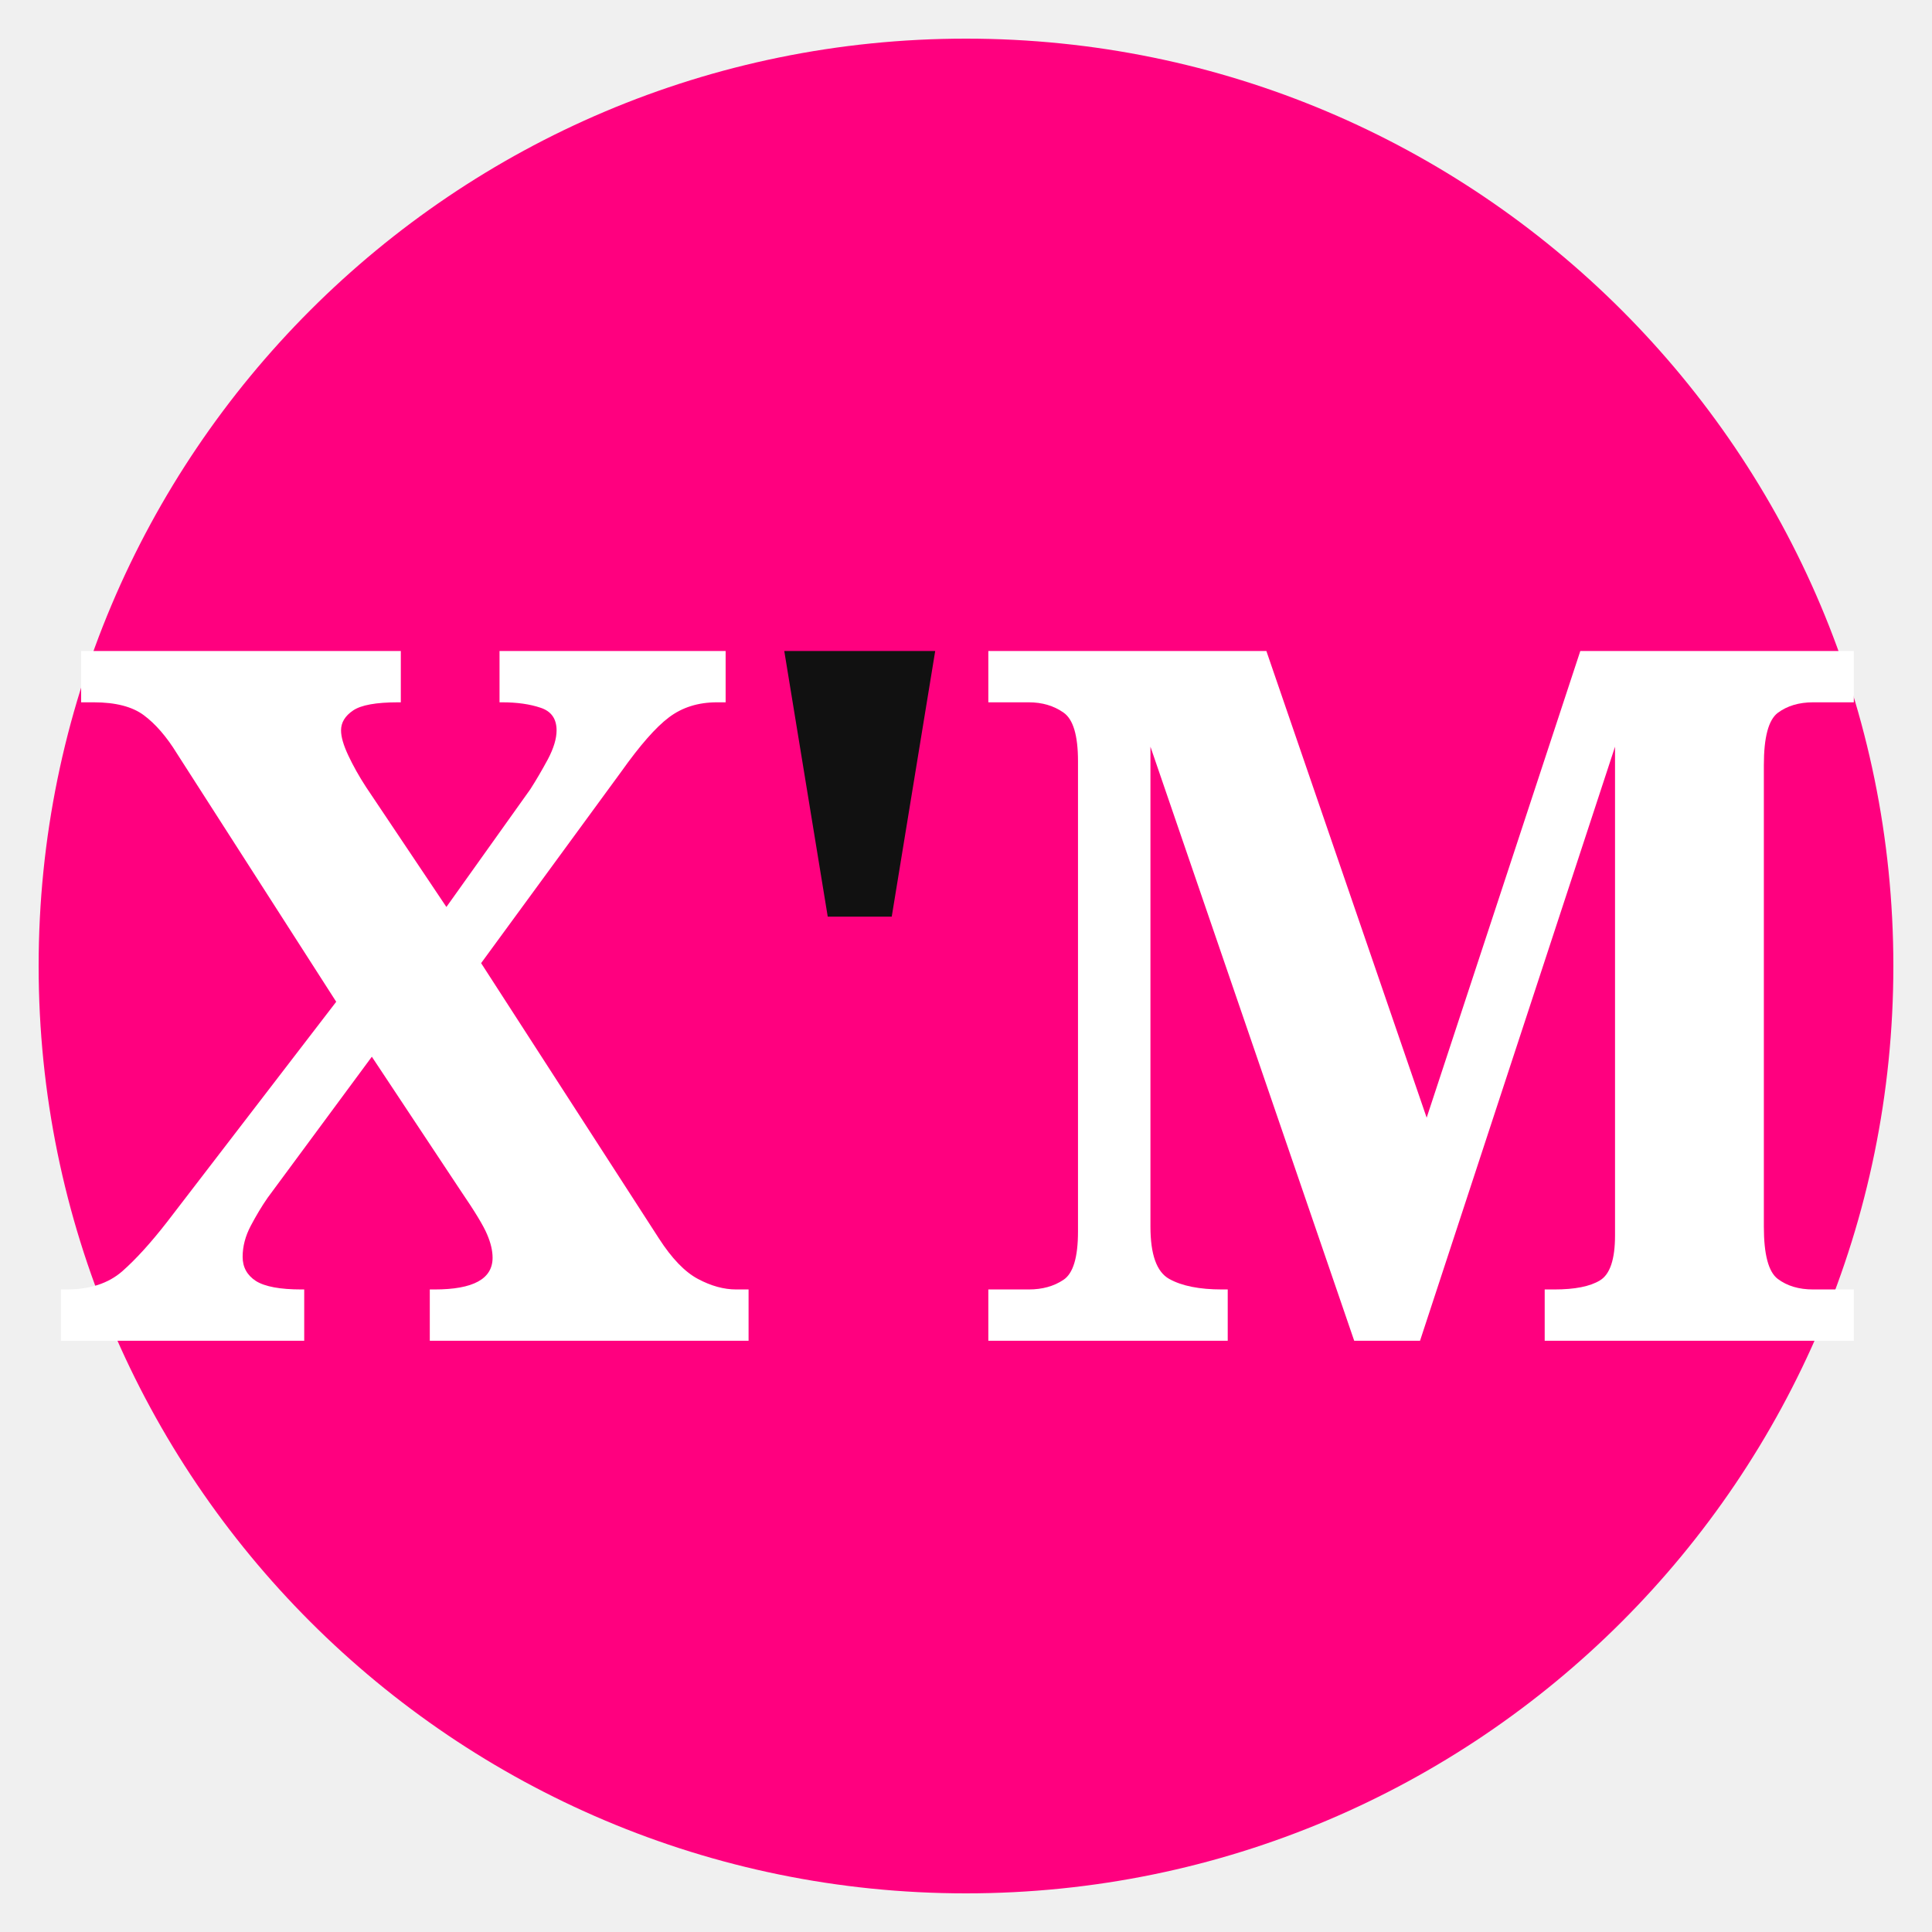
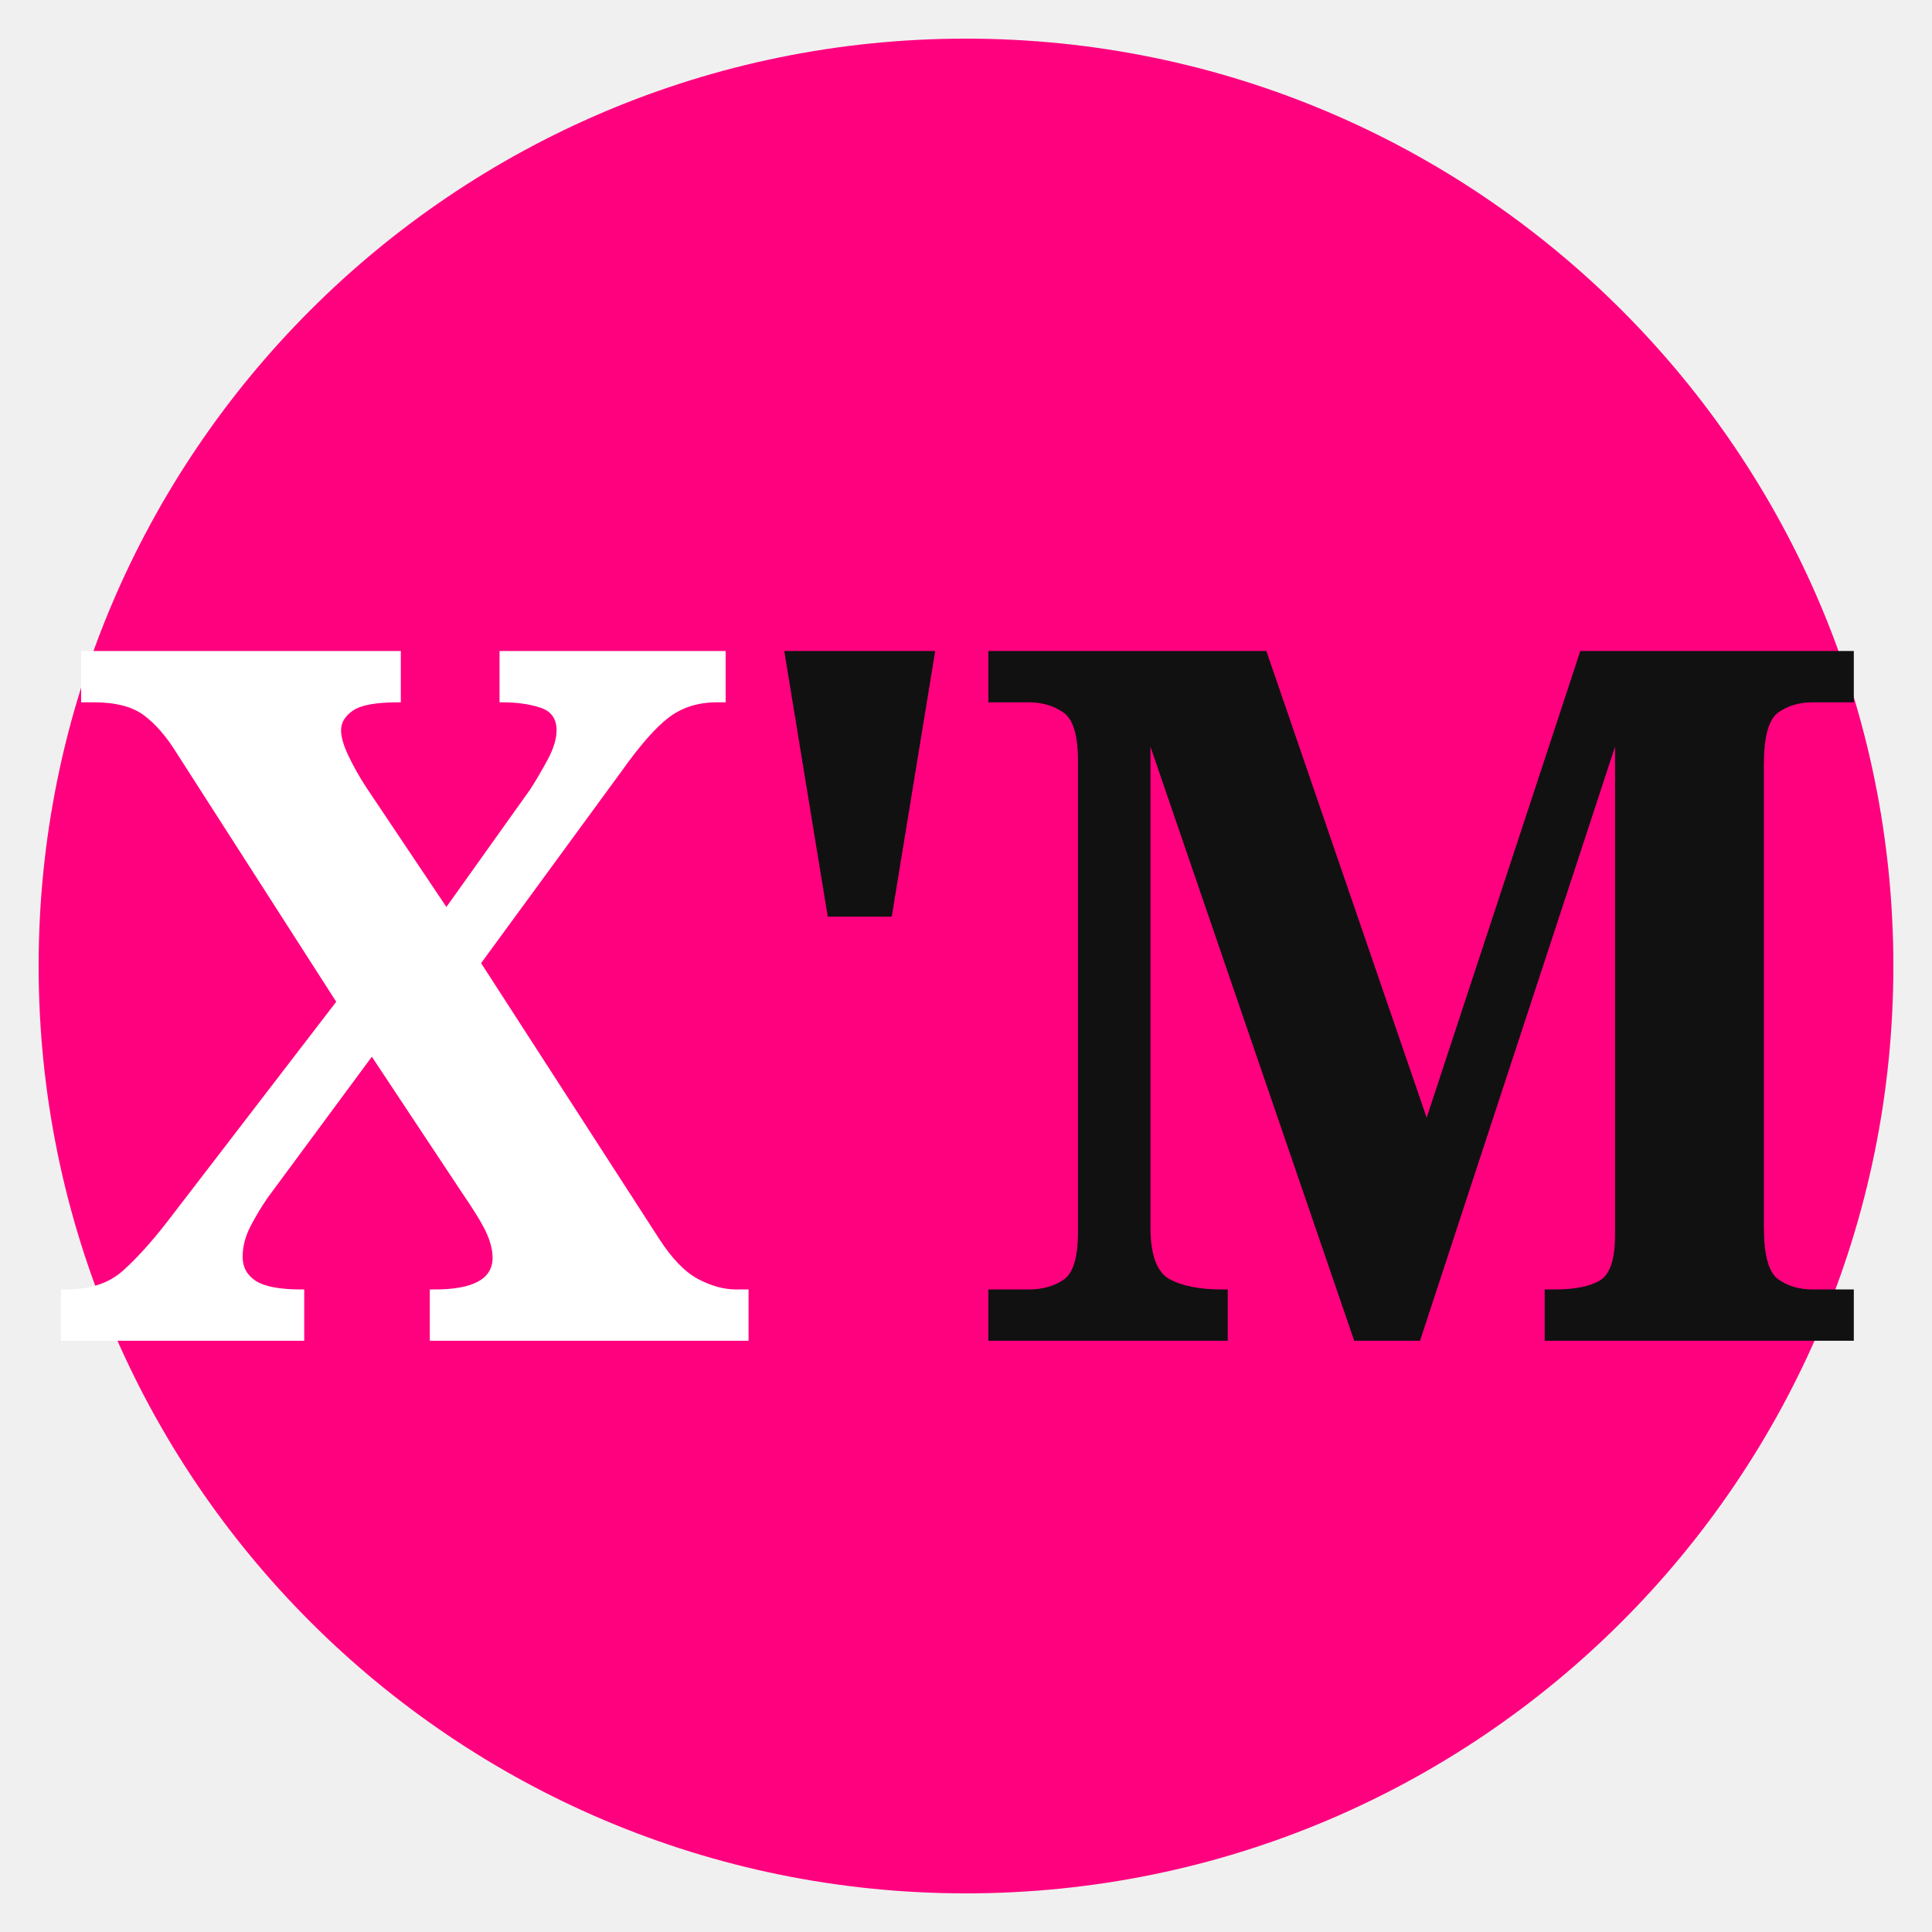
<svg xmlns="http://www.w3.org/2000/svg" width="32" height="32" viewBox="0 0 100 100" font-family="Cormorant Garamond, serif" font-weight="600">
  <style>
        .logo-text { 
            font-size: 50px; 
            text-anchor: middle; 
            dominant-baseline: central; 
        }
    </style>
  <circle cx="50" cy="50" r="48" fill="#FF007F" />
  <text x="50" y="50" class="logo-text">
    <tspan fill="#FFFFFF">X</tspan>
    <tspan fill="#111111" dx="-0.3em">'</tspan>
-     <tspan fill="#FFFFFF" dx="-0.3em">M</tspan>
+     <tspan fill="#111111" dx="-0.3em">M</tspan>
  </text>
</svg>
